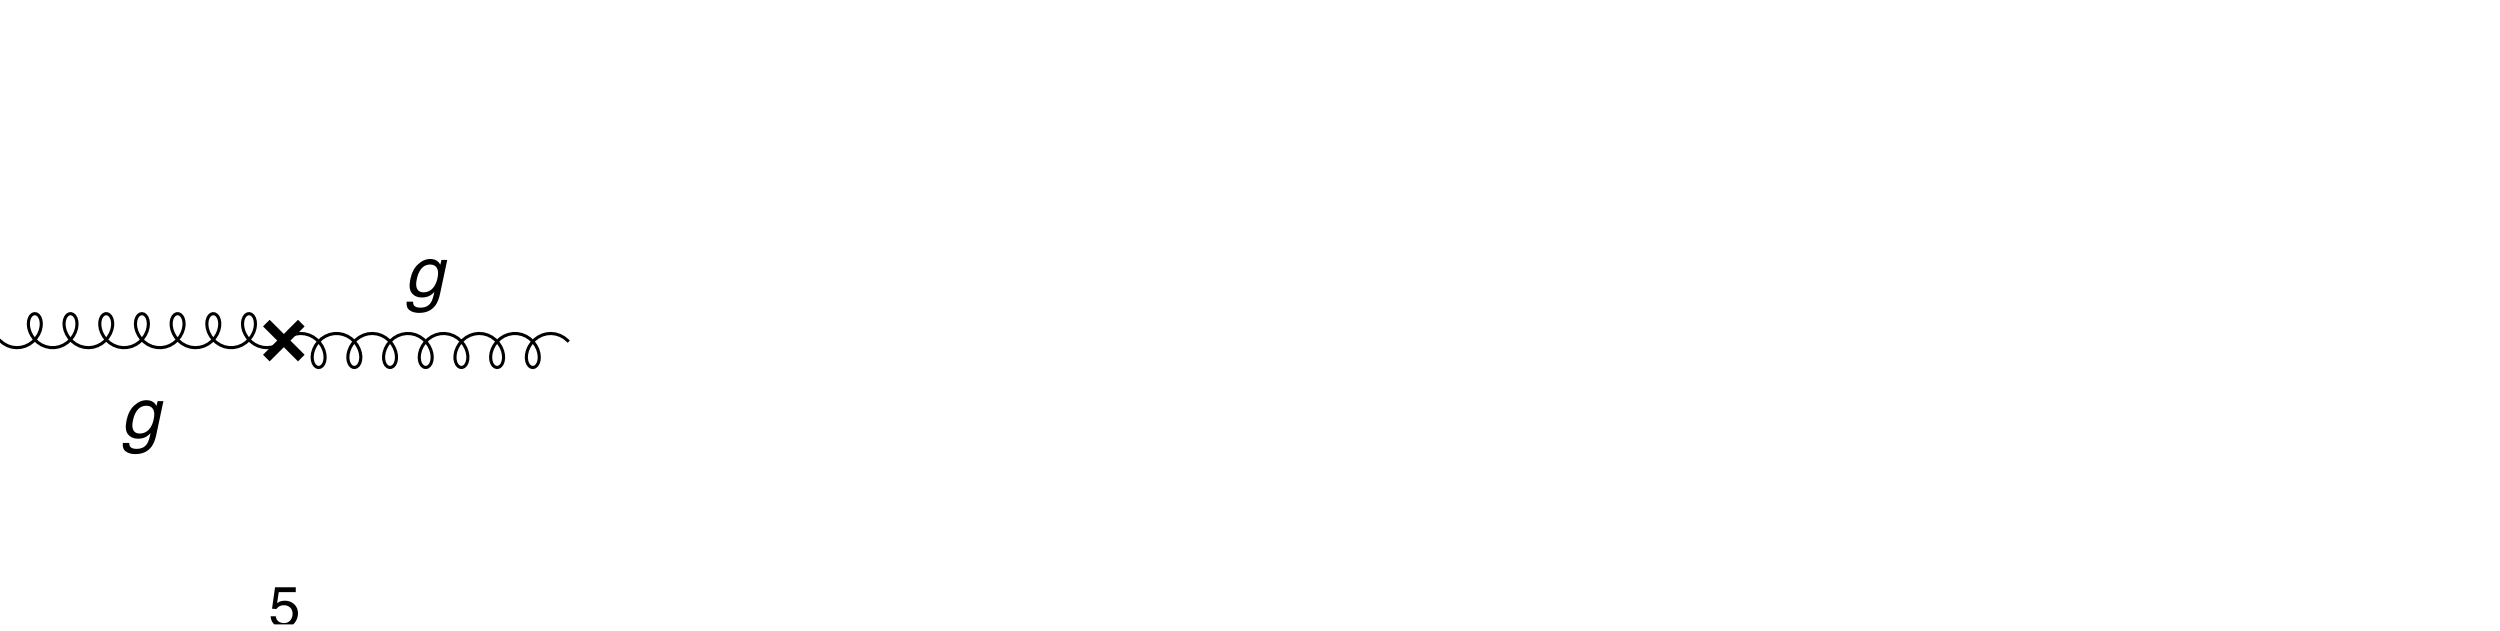
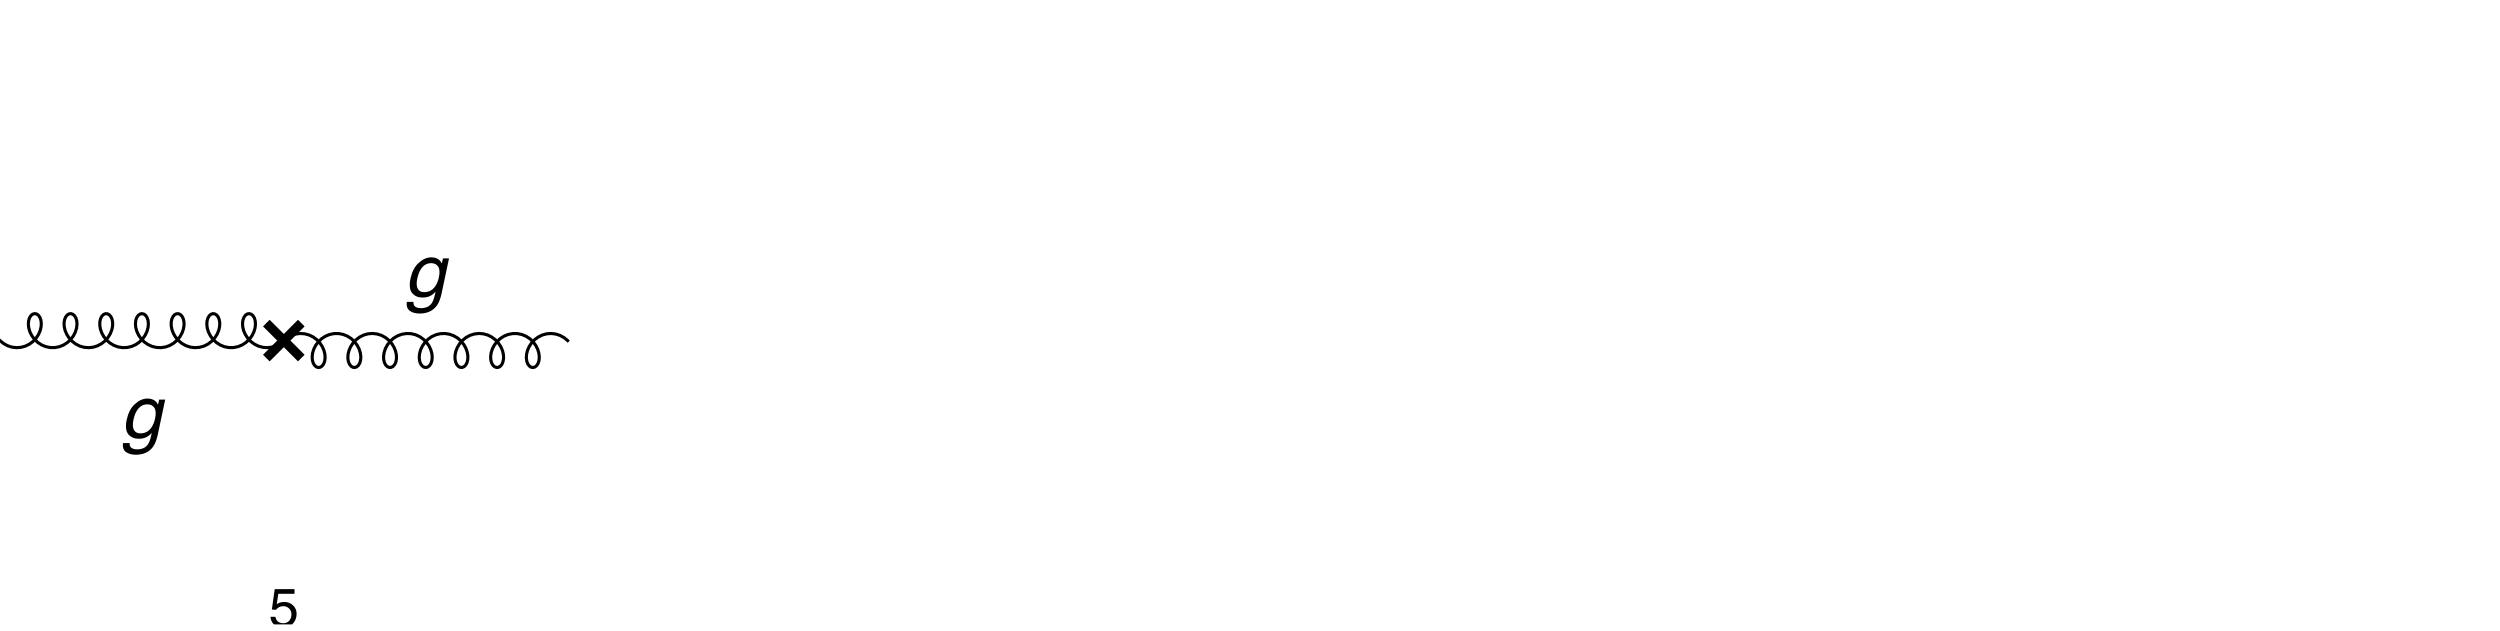
- <svg xmlns="http://www.w3.org/2000/svg" version="1.1" id="svg1" width="492" height="124" viewBox="0 0 492 124">
-   <defs id="defs1">
-     <clipPath clipPathUnits="userSpaceOnUse" id="clipPath5">
-       <path d="m 59,38 h 7.961 v 9 H 59 Z" transform="translate(-59.69574,-43.84081)" id="path5" />
-     </clipPath>
-     <clipPath clipPathUnits="userSpaceOnUse" id="clipPath9">
-       <path d="m 39,86 h 5 v 6.16 h -5 z" transform="translate(-39.67216,-92.45767)" id="path9" />
+ <svg xmlns="http://www.w3.org/2000/svg" xmlns:xlink="http://www.w3.org/1999/xlink" width="369pt" height="93pt" viewBox="0 0 369 93">
+   <defs>
+     <g>
+       <g id="glyph-0-0">
+         <path d="M 5.078 -5.516 C 5.25 -5.391 5.391 -5.203 5.516 -4.969 L 5.688 -5.703 L 6.578 -5.703 L 5.469 -0.469 C 5.312 0.266 5.078 0.844 4.781 1.266 C 4.203 2.047 3.359 2.438 2.25 2.438 C 1.625 2.438 1.141 2.297 0.781 2.031 C 0.422 1.75 0.266 1.312 0.344 0.719 L 1.328 0.719 C 1.312 0.984 1.375 1.172 1.484 1.312 C 1.656 1.531 1.984 1.641 2.438 1.641 C 3.188 1.641 3.734 1.375 4.062 0.859 C 4.266 0.547 4.438 0 4.594 -0.797 C 4.344 -0.5 4.062 -0.281 3.766 -0.141 C 3.469 0 3.094 0.078 2.641 0.078 C 2.031 0.078 1.516 -0.141 1.141 -0.578 C 0.766 -1.031 0.688 -1.766 0.906 -2.781 C 1.125 -3.734 1.5 -4.5 2.094 -5.031 C 2.688 -5.578 3.312 -5.859 3.969 -5.859 C 4.422 -5.859 4.797 -5.734 5.078 -5.516 Z M 3.969 -5 C 3.281 -5 2.766 -4.672 2.375 -4.031 C 2.172 -3.703 2 -3.25 1.891 -2.703 C 1.75 -2.062 1.781 -1.562 1.969 -1.219 C 2.156 -0.875 2.469 -0.719 2.922 -0.719 C 3.625 -0.719 4.172 -1.016 4.594 -1.656 C 4.812 -2.016 4.984 -2.422 5.078 -2.891 C 5.234 -3.609 5.203 -4.141 4.984 -4.484 C 4.766 -4.812 4.422 -5 3.969 -5 Z M 3.969 -5 " />
+       </g>
+       <g id="glyph-1-0">
+         <path d="M 0.984 -1.422 C 1.031 -1.031 1.219 -0.75 1.547 -0.594 C 1.719 -0.516 1.906 -0.469 2.125 -0.469 C 2.531 -0.469 2.844 -0.609 3.047 -0.875 C 3.25 -1.141 3.344 -1.438 3.344 -1.75 C 3.344 -2.141 3.234 -2.453 2.984 -2.656 C 2.75 -2.875 2.469 -2.984 2.141 -2.984 C 1.891 -2.984 1.688 -2.938 1.516 -2.844 C 1.344 -2.75 1.188 -2.609 1.062 -2.453 L 0.453 -2.484 L 0.875 -5.5 L 3.797 -5.5 L 3.797 -4.812 L 1.406 -4.812 L 1.172 -3.266 C 1.297 -3.359 1.422 -3.438 1.547 -3.484 C 1.75 -3.562 1.984 -3.609 2.266 -3.609 C 2.781 -3.609 3.219 -3.453 3.562 -3.125 C 3.922 -2.781 4.109 -2.375 4.109 -1.859 C 4.109 -1.328 3.938 -0.859 3.609 -0.469 C 3.281 -0.062 2.766 0.141 2.047 0.141 C 1.594 0.141 1.188 0.016 0.844 -0.234 C 0.484 -0.5 0.297 -0.891 0.25 -1.422 Z M 0.984 -1.422 " />
+       </g>
+     </g>
+     <clipPath id="clip-0">
+       <path clip-rule="nonzero" d="M 39 86 L 44 86 L 44 92.16 L 39 92.16 Z M 39 86 " />
    </clipPath>
  </defs>
-   <g id="g1">
-     <path id="path1" d="m 41.891,50.27 -0.516,0.425 -0.59,0.328 -0.64,0.211 -0.668,0.082 -0.672,-0.05 -0.653,-0.176 -0.605,-0.297 -0.539,-0.402 -0.449,-0.485 -0.356,-0.543 -0.246,-0.57 -0.133,-0.57 -0.027,-0.543 0.07,-0.481 0.156,-0.398 0.223,-0.293 0.266,-0.172 0.289,-0.043 0.285,0.086 0.254,0.219 0.203,0.328 0.125,0.429 0.039,0.508 -0.062,0.551 -0.172,0.578 -0.285,0.563 -0.387,0.527 -0.485,0.457 -0.562,0.371 -0.621,0.254 -0.664,0.137 -0.672,0.004 -0.664,-0.129 -0.625,-0.254 -0.567,-0.363 -0.488,-0.454 -0.391,-0.523 -0.289,-0.562 -0.179,-0.575 -0.067,-0.558 0.032,-0.508 0.125,-0.434 0.199,-0.336 0.254,-0.218 0.281,-0.098 0.289,0.039 0.27,0.168 0.226,0.285 0.156,0.395 0.079,0.476 -0.024,0.539 -0.129,0.571 -0.242,0.574 -0.348,0.543 -0.449,0.488 -0.531,0.406 -0.602,0.305 -0.652,0.18 -0.672,0.054 -0.668,-0.074 -0.644,-0.207 -0.59,-0.32 -0.52,-0.422 -0.433,-0.5 -0.329,-0.551 -0.222,-0.574 -0.11,-0.566 -0.007,-0.532 0.089,-0.465 0.176,-0.375 0.231,-0.269 0.277,-0.145 0.289,-0.015 0.277,0.117 0.247,0.242 0.187,0.356 0.109,0.445 0.02,0.519 -0.09,0.563 -0.195,0.574 -0.309,0.559 -0.41,0.515 -0.5,0.438 -0.578,0.348 -0.633,0.23 -0.668,0.105 -0.672,-0.027 -0.656,-0.152 -0.617,-0.278 -0.551,-0.386 -0.465,-0.473 -0.371,-0.535 -0.265,-0.566 -0.153,-0.575 -0.047,-0.547 0.055,-0.496 0.141,-0.414 0.214,-0.312 0.262,-0.192 0.285,-0.066 0.285,0.066 0.262,0.192 0.215,0.312 0.141,0.414 0.054,0.496 -0.047,0.547 -0.152,0.575 -0.265,0.566 -0.368,0.535 -0.468,0.473 -0.551,0.386 -0.613,0.278 -0.657,0.152 -0.676,0.027 -0.667,-0.105 -0.633,-0.23 -0.578,-0.348 -0.5,-0.438 -0.411,-0.515 -0.308,-0.559 -0.196,-0.574 -0.085,-0.563 0.015,-0.519 0.11,-0.445 0.187,-0.356 0.246,-0.242 0.277,-0.117 0.29,0.015 0.277,0.145 0.234,0.269 0.172,0.375 0.09,0.465 -0.004,0.532 -0.113,0.566 -0.223,0.574 -0.328,0.551 -0.43,0.5 -0.523,0.422 -0.59,0.32 -0.644,0.207 -0.668,0.074 -0.672,-0.054 -0.653,-0.18 -0.601,-0.305 -0.531,-0.406 -0.45,-0.488 L 9.848,49.34 9.605,48.766 9.477,48.195 9.453,47.656 9.531,47.18 9.691,46.785 9.914,46.5 l 0.27,-0.168 0.289,-0.039 0.281,0.098 0.254,0.218 0.199,0.336 0.125,0.434 0.031,0.508 -0.066,0.558 -0.18,0.575 -0.289,0.562 -0.39,0.523 L 9.949,50.559 9.383,50.922 8.758,51.176 8.094,51.305 7.422,51.301 6.762,51.164 6.137,50.91 5.574,50.539 5.09,50.082 4.703,49.555 4.418,48.992 4.246,48.414 4.184,47.863 4.223,47.355 4.352,46.926 4.551,46.598 4.805,46.379 5.09,46.293 l 0.289,0.043 0.266,0.172 0.222,0.293 0.156,0.398 0.071,0.481 -0.028,0.543 -0.132,0.57 -0.246,0.57 L 5.332,49.906 4.883,50.391 4.344,50.793 3.738,51.09 3.09,51.266 2.414,51.316 1.746,51.234 1.105,51.023 0.516,50.695 0,50.27" style="fill:none;stroke:#000000;stroke-width:0.461;stroke-linecap:square;stroke-linejoin:miter;stroke-miterlimit:3.25;stroke-dasharray:none;stroke-opacity:1" transform="scale(1.333333)" />
-     <path id="path2" d="m 4.874,-5.285 c 0.164,0.117 0.293,0.293 0.422,0.516 l 0.164,-0.703 h 0.855 l -1.066,5.027 c -0.152,0.703 -0.375,1.254 -0.668,1.664 -0.551,0.75 -1.348,1.125 -2.414,1.125 -0.609,0 -1.066,-0.141 -1.418,-0.398 C 0.397,1.676 0.257,1.254 0.327,0.691 H 1.276 c -0.012,0.246 0.047,0.434 0.152,0.574 0.152,0.199 0.469,0.305 0.914,0.305 0.715,0 1.23,-0.246 1.559,-0.75 0.199,-0.293 0.363,-0.82 0.516,-1.582 -0.246,0.281 -0.516,0.492 -0.797,0.621 -0.293,0.141 -0.656,0.211 -1.09,0.211 -0.586,0 -1.078,-0.211 -1.43,-0.633 C 0.737,-0.996 0.667,-1.688 0.878,-2.672 1.077,-3.586 1.44,-4.324 2.015,-4.84 c 0.562,-0.516 1.16,-0.773 1.793,-0.773 0.434,0 0.797,0.105 1.066,0.328 z m -1.066,0.492 c -0.656,0 -1.16,0.305 -1.523,0.914 -0.211,0.328 -0.363,0.75 -0.469,1.277 -0.141,0.633 -0.105,1.102 0.07,1.43 0.188,0.328 0.492,0.48 0.926,0.48 0.656,0 1.184,-0.293 1.594,-0.891 0.223,-0.352 0.375,-0.738 0.469,-1.195 0.152,-0.691 0.117,-1.195 -0.094,-1.523 -0.211,-0.328 -0.539,-0.492 -0.973,-0.492 z m 0,0" style="fill:#000000;fill-opacity:1;fill-rule:nonzero;stroke:none" aria-label="g" transform="matrix(1.333333,0,0,1.333333,23.73977,86.24233)" />
-     <path id="path3" d="m 41.891,50.27 0.515,-0.426 0.59,-0.328 0.641,-0.211 0.668,-0.082 0.675,0.047 0.649,0.179 0.605,0.297 0.539,0.402 0.45,0.485 0.355,0.539 0.246,0.574 0.133,0.57 0.027,0.539 -0.07,0.485 -0.156,0.398 -0.223,0.293 -0.265,0.172 -0.29,0.043 -0.281,-0.09 -0.258,-0.215 -0.199,-0.332 -0.129,-0.425 -0.039,-0.508 0.063,-0.555 0.172,-0.574 0.285,-0.567 0.386,-0.523 0.485,-0.461 0.562,-0.367 0.625,-0.258 0.66,-0.133 0.672,-0.004 0.664,0.129 0.625,0.25 0.567,0.364 0.488,0.457 0.391,0.523 0.289,0.563 0.18,0.574 0.07,0.558 -0.035,0.508 -0.125,0.434 -0.2,0.336 -0.253,0.218 -0.282,0.094 -0.289,-0.035 -0.269,-0.168 -0.223,-0.285 -0.16,-0.395 -0.078,-0.48 0.023,-0.535 0.133,-0.571 0.238,-0.574 0.348,-0.543 0.449,-0.488 0.531,-0.406 0.606,-0.305 0.648,-0.184 0.672,-0.054 0.668,0.078 0.645,0.203 0.59,0.324 0.523,0.422 0.43,0.5 0.328,0.551 0.222,0.574 0.114,0.567 0.004,0.531 -0.09,0.465 -0.172,0.375 -0.234,0.269 -0.278,0.145 -0.289,0.011 -0.277,-0.113 -0.246,-0.242 -0.188,-0.356 -0.109,-0.449 -0.016,-0.515 0.086,-0.563 0.195,-0.574 0.309,-0.559 0.41,-0.515 0.5,-0.442 0.578,-0.344 0.637,-0.23 0.664,-0.105 0.676,0.023 0.656,0.156 0.613,0.278 0.551,0.386 0.469,0.473 0.367,0.531 0.266,0.571 0.156,0.574 0.043,0.547 -0.055,0.496 -0.14,0.414 -0.215,0.308 -0.262,0.196 -0.285,0.066 -0.285,-0.066 -0.262,-0.196 -0.215,-0.308 -0.14,-0.414 -0.055,-0.496 0.047,-0.547 0.152,-0.574 0.266,-0.571 0.371,-0.531 0.465,-0.473 0.55,-0.386 0.618,-0.278 0.656,-0.156 0.672,-0.023 0.668,0.105 0.633,0.23 0.578,0.344 0.5,0.442 0.41,0.515 0.308,0.559 0.196,0.574 0.09,0.563 -0.02,0.515 -0.109,0.449 -0.188,0.356 -0.246,0.242 -0.277,0.113 -0.289,-0.011 -0.274,-0.145 -0.234,-0.269 -0.172,-0.375 -0.094,-0.465 0.008,-0.531 0.109,-0.567 0.223,-0.574 0.328,-0.551 0.434,-0.5 0.519,-0.422 0.59,-0.324 0.645,-0.203 0.668,-0.078 0.672,0.054 0.652,0.184 0.601,0.305 0.536,0.406 0.445,0.488 0.348,0.543 0.242,0.574 0.129,0.571 0.023,0.535 -0.078,0.48 -0.156,0.395 -0.227,0.285 -0.269,0.168 -0.289,0.035 -0.282,-0.094 -0.254,-0.218 -0.199,-0.336 -0.125,-0.434 -0.031,-0.508 0.066,-0.558 0.18,-0.574 0.289,-0.563 0.391,-0.523 0.488,-0.457 0.566,-0.364 0.625,-0.25 0.665,-0.129 0.671,0.004 0.664,0.133 0.622,0.258 0.562,0.367 0.484,0.461 0.387,0.523 0.285,0.567 0.172,0.574 0.063,0.555 -0.036,0.508 -0.128,0.425 -0.204,0.332 -0.253,0.215 -0.286,0.09 -0.289,-0.043 -0.265,-0.172 -0.223,-0.293 -0.156,-0.398 -0.07,-0.485 0.027,-0.539 0.137,-0.57 0.242,-0.574 0.355,-0.539 0.449,-0.485 0.54,-0.402 0.605,-0.297 0.652,-0.179 0.672,-0.047 0.668,0.082 0.641,0.211 0.59,0.328 0.515,0.426" style="fill:none;stroke:#000000;stroke-width:0.461;stroke-linecap:square;stroke-linejoin:miter;stroke-miterlimit:3.25;stroke-dasharray:none;stroke-opacity:1" transform="scale(1.333333)" />
-     <path id="path4" d="m 4.875,-5.286 c 0.164,0.117 0.293,0.293 0.422,0.516 l 0.164,-0.703 h 0.855 l -1.066,5.027 c -0.152,0.703 -0.375,1.254 -0.668,1.664 -0.551,0.75 -1.348,1.125 -2.414,1.125 -0.609,0 -1.066,-0.141 -1.418,-0.398 C 0.398,1.675 0.257,1.253 0.328,0.69 h 0.949 c -0.012,0.246 0.047,0.434 0.152,0.574 0.152,0.199 0.469,0.305 0.914,0.305 0.715,0 1.23,-0.246 1.559,-0.75 0.199,-0.293 0.363,-0.82 0.516,-1.582 -0.246,0.281 -0.516,0.492 -0.797,0.621 -0.293,0.141 -0.656,0.211 -1.09,0.211 -0.586,0 -1.078,-0.211 -1.43,-0.633 C 0.738,-0.997 0.668,-1.688 0.878,-2.673 1.078,-3.587 1.441,-4.325 2.015,-4.841 c 0.562,-0.516 1.16,-0.773 1.793,-0.773 0.434,0 0.797,0.105 1.066,0.328 z M 3.808,-4.794 c -0.656,0 -1.16,0.305 -1.523,0.914 -0.211,0.328 -0.363,0.75 -0.469,1.277 -0.141,0.633 -0.105,1.102 0.07,1.43 0.188,0.328 0.492,0.48 0.926,0.48 0.656,0 1.184,-0.293 1.594,-0.891 0.223,-0.352 0.375,-0.738 0.469,-1.195 C 5.027,-3.47 4.992,-3.974 4.781,-4.302 4.57,-4.63 4.242,-4.794 3.808,-4.794 Z m 0,0" style="fill:#000000;fill-opacity:1;fill-rule:nonzero;stroke:none" aria-label="g" transform="matrix(1.333333,0,0,1.333333,79.59432,58.45442)" clip-path="url(#clipPath5)" />
-     <path id="path6" d="m 39.797,52.363 4.187,-4.187" style="fill:none;stroke:#000000;stroke-width:1.382;stroke-linecap:square;stroke-linejoin:miter;stroke-miterlimit:3.25;stroke-dasharray:none;stroke-opacity:1" transform="scale(1.333333)" />
-     <path id="path7" d="m 39.797,48.176 4.187,4.187" style="fill:none;stroke:#000000;stroke-width:1.382;stroke-linecap:square;stroke-linejoin:miter;stroke-miterlimit:3.25;stroke-dasharray:none;stroke-opacity:1" transform="scale(1.333333)" />
-     <path id="path8" d="m 1.03,-1.5 c 0.047,0.422 0.246,0.715 0.586,0.879 0.176,0.082 0.387,0.129 0.609,0.129 0.434,0 0.762,-0.141 0.973,-0.422 0.211,-0.281 0.316,-0.586 0.316,-0.926 0,-0.41 -0.117,-0.727 -0.375,-0.961 -0.246,-0.211 -0.551,-0.328 -0.902,-0.328 -0.258,0 -0.469,0.047 -0.645,0.141 -0.188,0.105 -0.34,0.246 -0.48,0.422 l -0.633,-0.047 0.445,-3.164 H 3.983 v 0.715 H 1.475 l -0.246,1.629 c 0.141,-0.094 0.27,-0.176 0.387,-0.234 0.223,-0.082 0.48,-0.129 0.762,-0.129 0.539,0 0.996,0.176 1.371,0.516 0.375,0.352 0.562,0.797 0.562,1.336 0,0.551 -0.176,1.043 -0.516,1.453 -0.34,0.434 -0.891,0.645 -1.641,0.645 -0.48,0 -0.902,-0.141 -1.277,-0.41 -0.363,-0.258 -0.562,-0.68 -0.609,-1.242 z m 0,0" style="fill:#000000;fill-opacity:1;fill-rule:nonzero;stroke:none" aria-label="5" transform="matrix(1.333333,0,0,1.333333,52.89621,123.2769)" clip-path="url(#clipPath9)" />
+   <path fill-rule="evenodd" fill="rgb(100%, 99.998%, 100%)" fill-opacity="1" d="M 0 0 L 368.641 0 L 368.641 92.16 L 0 92.16 Z M 0 0 " />
+   <path fill="none" stroke-width="0.461" stroke-linecap="square" stroke-linejoin="miter" stroke="rgb(0%, 0%, 0%)" stroke-opacity="1" stroke-miterlimit="3.25" d="M 41.891 50.27 L 41.375 50.695 L 40.785 51.023 L 40.145 51.234 L 39.477 51.316 L 38.805 51.266 L 38.152 51.09 L 37.547 50.793 L 37.008 50.391 L 36.559 49.906 L 36.203 49.363 L 35.957 48.793 L 35.824 48.223 L 35.797 47.68 L 35.867 47.199 L 36.023 46.801 L 36.246 46.508 L 36.512 46.336 L 36.801 46.293 L 37.086 46.379 L 37.34 46.598 L 37.543 46.926 L 37.668 47.355 L 37.707 47.863 L 37.645 48.414 L 37.473 48.992 L 37.188 49.555 L 36.801 50.082 L 36.316 50.539 L 35.754 50.91 L 35.133 51.164 L 34.469 51.301 L 33.797 51.305 L 33.133 51.176 L 32.508 50.922 L 31.941 50.559 L 31.453 50.105 L 31.062 49.582 L 30.773 49.02 L 30.594 48.445 L 30.527 47.887 L 30.559 47.379 L 30.684 46.945 L 30.883 46.609 L 31.137 46.391 L 31.418 46.293 L 31.707 46.332 L 31.977 46.5 L 32.203 46.785 L 32.359 47.18 L 32.438 47.656 L 32.414 48.195 L 32.285 48.766 L 32.043 49.34 L 31.695 49.883 L 31.246 50.371 L 30.715 50.777 L 30.113 51.082 L 29.461 51.262 L 28.789 51.316 L 28.121 51.242 L 27.477 51.035 L 26.887 50.715 L 26.367 50.293 L 25.934 49.793 L 25.605 49.242 L 25.383 48.668 L 25.273 48.102 L 25.266 47.57 L 25.355 47.105 L 25.531 46.73 L 25.762 46.461 L 26.039 46.316 L 26.328 46.301 L 26.605 46.418 L 26.852 46.66 L 27.039 47.016 L 27.148 47.461 L 27.168 47.98 L 27.078 48.543 L 26.883 49.117 L 26.574 49.676 L 26.164 50.191 L 25.664 50.629 L 25.086 50.977 L 24.453 51.207 L 23.785 51.312 L 23.113 51.285 L 22.457 51.133 L 21.84 50.855 L 21.289 50.469 L 20.824 49.996 L 20.453 49.461 L 20.188 48.895 L 20.035 48.32 L 19.988 47.773 L 20.043 47.277 L 20.184 46.863 L 20.398 46.551 L 20.66 46.359 L 20.945 46.293 L 21.23 46.359 L 21.492 46.551 L 21.707 46.863 L 21.848 47.277 L 21.902 47.773 L 21.855 48.32 L 21.703 48.895 L 21.438 49.461 L 21.07 49.996 L 20.602 50.469 L 20.051 50.855 L 19.438 51.133 L 18.781 51.285 L 18.105 51.312 L 17.438 51.207 L 16.805 50.977 L 16.227 50.629 L 15.727 50.191 L 15.316 49.676 L 15.008 49.117 L 14.812 48.543 L 14.727 47.98 L 14.742 47.461 L 14.852 47.016 L 15.039 46.66 L 15.285 46.418 L 15.562 46.301 L 15.852 46.316 L 16.129 46.461 L 16.363 46.73 L 16.535 47.105 L 16.625 47.57 L 16.621 48.102 L 16.508 48.668 L 16.285 49.242 L 15.957 49.793 L 15.527 50.293 L 15.004 50.715 L 14.414 51.035 L 13.77 51.242 L 13.102 51.316 L 12.43 51.262 L 11.777 51.082 L 11.176 50.777 L 10.645 50.371 L 10.195 49.883 L 9.848 49.34 L 9.605 48.766 L 9.477 48.195 L 9.453 47.656 L 9.531 47.18 L 9.691 46.785 L 9.914 46.5 L 10.184 46.332 L 10.473 46.293 L 10.754 46.391 L 11.008 46.609 L 11.207 46.945 L 11.332 47.379 L 11.363 47.887 L 11.297 48.445 L 11.117 49.02 L 10.828 49.582 L 10.438 50.105 L 9.949 50.559 L 9.383 50.922 L 8.758 51.176 L 8.094 51.305 L 7.422 51.301 L 6.762 51.164 L 6.137 50.91 L 5.574 50.539 L 5.09 50.082 L 4.703 49.555 L 4.418 48.992 L 4.246 48.414 L 4.184 47.863 L 4.223 47.355 L 4.352 46.926 L 4.551 46.598 L 4.805 46.379 L 5.09 46.293 L 5.379 46.336 L 5.645 46.508 L 5.867 46.801 L 6.023 47.199 L 6.094 47.68 L 6.066 48.223 L 5.934 48.793 L 5.688 49.363 L 5.332 49.906 L 4.883 50.391 L 4.344 50.793 L 3.738 51.09 L 3.09 51.266 L 2.414 51.316 L 1.746 51.234 L 1.105 51.023 L 0.516 50.695 L 0 50.27 " />
+   <g fill="rgb(0%, 0%, 0%)" fill-opacity="1">
+     <use xlink:href="#glyph-0-0" x="17.805" y="64.682" />
+   </g>
+   <path fill="none" stroke-width="0.461" stroke-linecap="square" stroke-linejoin="miter" stroke="rgb(0%, 0%, 0%)" stroke-opacity="1" stroke-miterlimit="3.25" d="M 41.891 50.27 L 42.406 49.844 L 42.996 49.516 L 43.637 49.305 L 44.305 49.223 L 44.98 49.27 L 45.629 49.449 L 46.234 49.746 L 46.773 50.148 L 47.223 50.633 L 47.578 51.172 L 47.824 51.746 L 47.957 52.316 L 47.984 52.855 L 47.914 53.34 L 47.758 53.738 L 47.535 54.031 L 47.27 54.203 L 46.98 54.246 L 46.699 54.156 L 46.441 53.941 L 46.242 53.609 L 46.113 53.184 L 46.074 52.676 L 46.137 52.121 L 46.309 51.547 L 46.594 50.98 L 46.98 50.457 L 47.465 49.996 L 48.027 49.629 L 48.652 49.371 L 49.312 49.238 L 49.984 49.234 L 50.648 49.363 L 51.273 49.613 L 51.84 49.977 L 52.328 50.434 L 52.719 50.957 L 53.008 51.52 L 53.188 52.094 L 53.258 52.652 L 53.223 53.16 L 53.098 53.594 L 52.898 53.93 L 52.645 54.148 L 52.363 54.242 L 52.074 54.207 L 51.805 54.039 L 51.582 53.754 L 51.422 53.359 L 51.344 52.879 L 51.367 52.344 L 51.5 51.773 L 51.738 51.199 L 52.086 50.656 L 52.535 50.168 L 53.066 49.762 L 53.672 49.457 L 54.32 49.273 L 54.992 49.219 L 55.66 49.297 L 56.305 49.5 L 56.895 49.824 L 57.418 50.246 L 57.848 50.746 L 58.176 51.297 L 58.398 51.871 L 58.512 52.438 L 58.516 52.969 L 58.426 53.434 L 58.254 53.809 L 58.02 54.078 L 57.742 54.223 L 57.453 54.234 L 57.176 54.121 L 56.93 53.879 L 56.742 53.523 L 56.633 53.074 L 56.617 52.559 L 56.703 51.996 L 56.898 51.422 L 57.207 50.863 L 57.617 50.348 L 58.117 49.906 L 58.695 49.562 L 59.332 49.332 L 59.996 49.227 L 60.672 49.25 L 61.328 49.406 L 61.941 49.684 L 62.492 50.07 L 62.961 50.543 L 63.328 51.074 L 63.594 51.645 L 63.75 52.219 L 63.793 52.766 L 63.738 53.262 L 63.598 53.676 L 63.383 53.984 L 63.121 54.18 L 62.836 54.246 L 62.551 54.18 L 62.289 53.984 L 62.074 53.676 L 61.934 53.262 L 61.879 52.766 L 61.926 52.219 L 62.078 51.645 L 62.344 51.074 L 62.715 50.543 L 63.18 50.07 L 63.73 49.684 L 64.348 49.406 L 65.004 49.25 L 65.676 49.227 L 66.344 49.332 L 66.977 49.562 L 67.555 49.906 L 68.055 50.348 L 68.465 50.863 L 68.773 51.422 L 68.969 51.996 L 69.059 52.559 L 69.039 53.074 L 68.93 53.523 L 68.742 53.879 L 68.496 54.121 L 68.219 54.234 L 67.93 54.223 L 67.656 54.078 L 67.422 53.809 L 67.25 53.434 L 67.156 52.969 L 67.164 52.438 L 67.273 51.871 L 67.496 51.297 L 67.824 50.746 L 68.258 50.246 L 68.777 49.824 L 69.367 49.5 L 70.012 49.297 L 70.68 49.219 L 71.352 49.273 L 72.004 49.457 L 72.605 49.762 L 73.141 50.168 L 73.586 50.656 L 73.934 51.199 L 74.176 51.773 L 74.305 52.344 L 74.328 52.879 L 74.25 53.359 L 74.094 53.754 L 73.867 54.039 L 73.598 54.207 L 73.309 54.242 L 73.027 54.148 L 72.773 53.93 L 72.574 53.594 L 72.449 53.16 L 72.418 52.652 L 72.484 52.094 L 72.664 51.52 L 72.953 50.957 L 73.344 50.434 L 73.832 49.977 L 74.398 49.613 L 75.023 49.363 L 75.688 49.234 L 76.359 49.238 L 77.023 49.371 L 77.645 49.629 L 78.207 49.996 L 78.691 50.457 L 79.078 50.98 L 79.363 51.547 L 79.535 52.121 L 79.598 52.676 L 79.562 53.184 L 79.434 53.609 L 79.23 53.941 L 78.977 54.156 L 78.691 54.246 L 78.402 54.203 L 78.137 54.031 L 77.914 53.738 L 77.758 53.34 L 77.688 52.855 L 77.715 52.316 L 77.852 51.746 L 78.094 51.172 L 78.449 50.633 L 78.898 50.148 L 79.438 49.746 L 80.043 49.449 L 80.695 49.27 L 81.367 49.223 L 82.035 49.305 L 82.676 49.516 L 83.266 49.844 L 83.781 50.27 " />
+   <g fill="rgb(0%, 0%, 0%)" fill-opacity="1">
+     <use xlink:href="#glyph-0-0" x="59.696" y="43.841" />
+   </g>
+   <path fill="none" stroke-width="1.382" stroke-linecap="square" stroke-linejoin="miter" stroke="rgb(0%, 0%, 0%)" stroke-opacity="1" stroke-miterlimit="3.25" d="M 39.797 52.363 L 43.984 48.176 " />
+   <path fill="none" stroke-width="1.382" stroke-linecap="square" stroke-linejoin="miter" stroke="rgb(0%, 0%, 0%)" stroke-opacity="1" stroke-miterlimit="3.25" d="M 39.797 48.176 L 43.984 52.363 " />
+   <g clip-path="url(#clip-0)">
+     <g fill="rgb(0%, 0%, 0%)" fill-opacity="1">
+       <use xlink:href="#glyph-1-0" x="39.672" y="92.458" />
+     </g>
  </g>
</svg>
